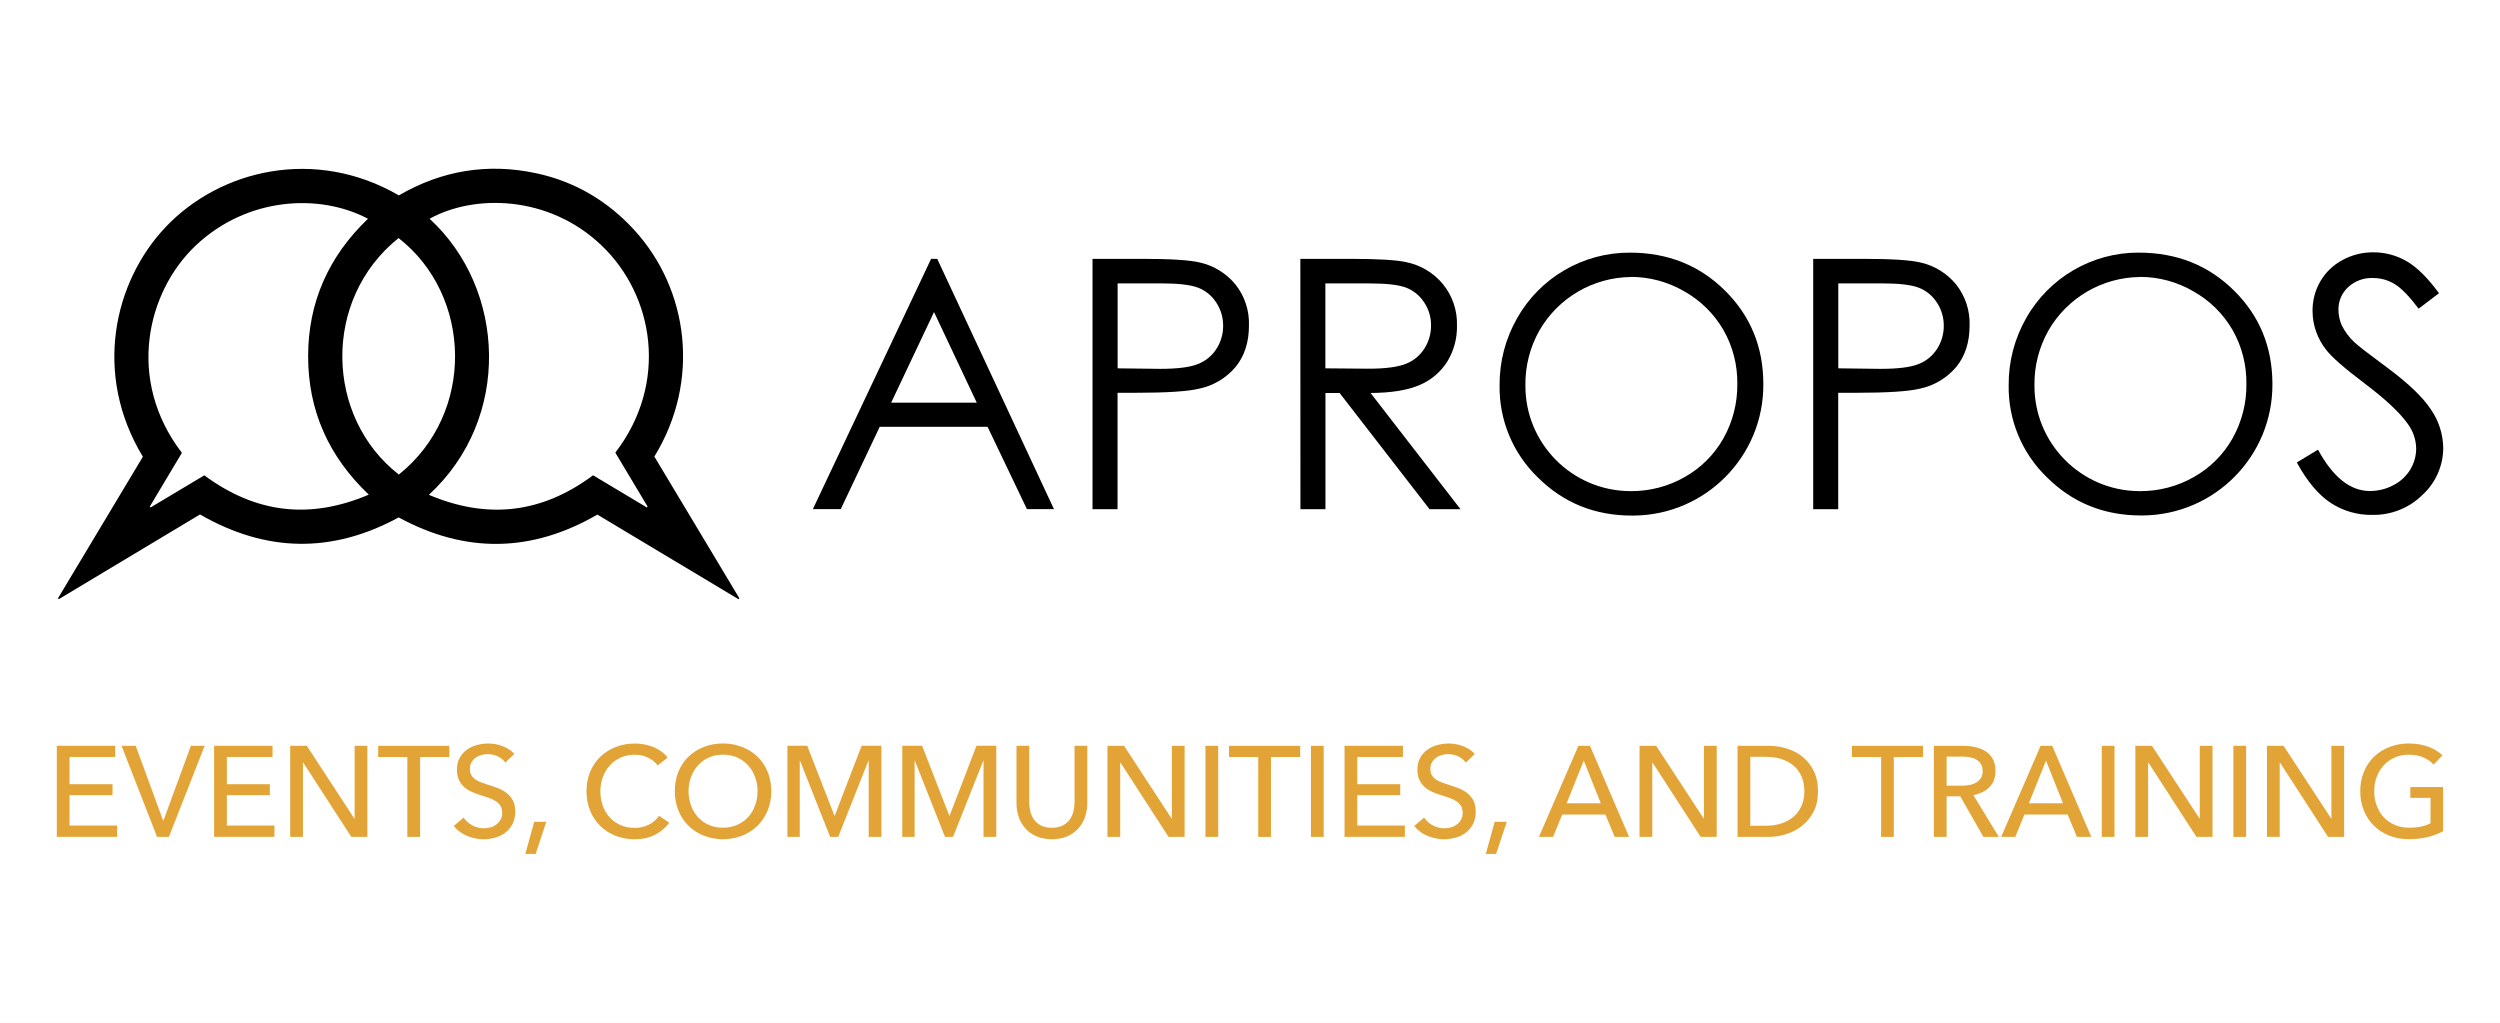
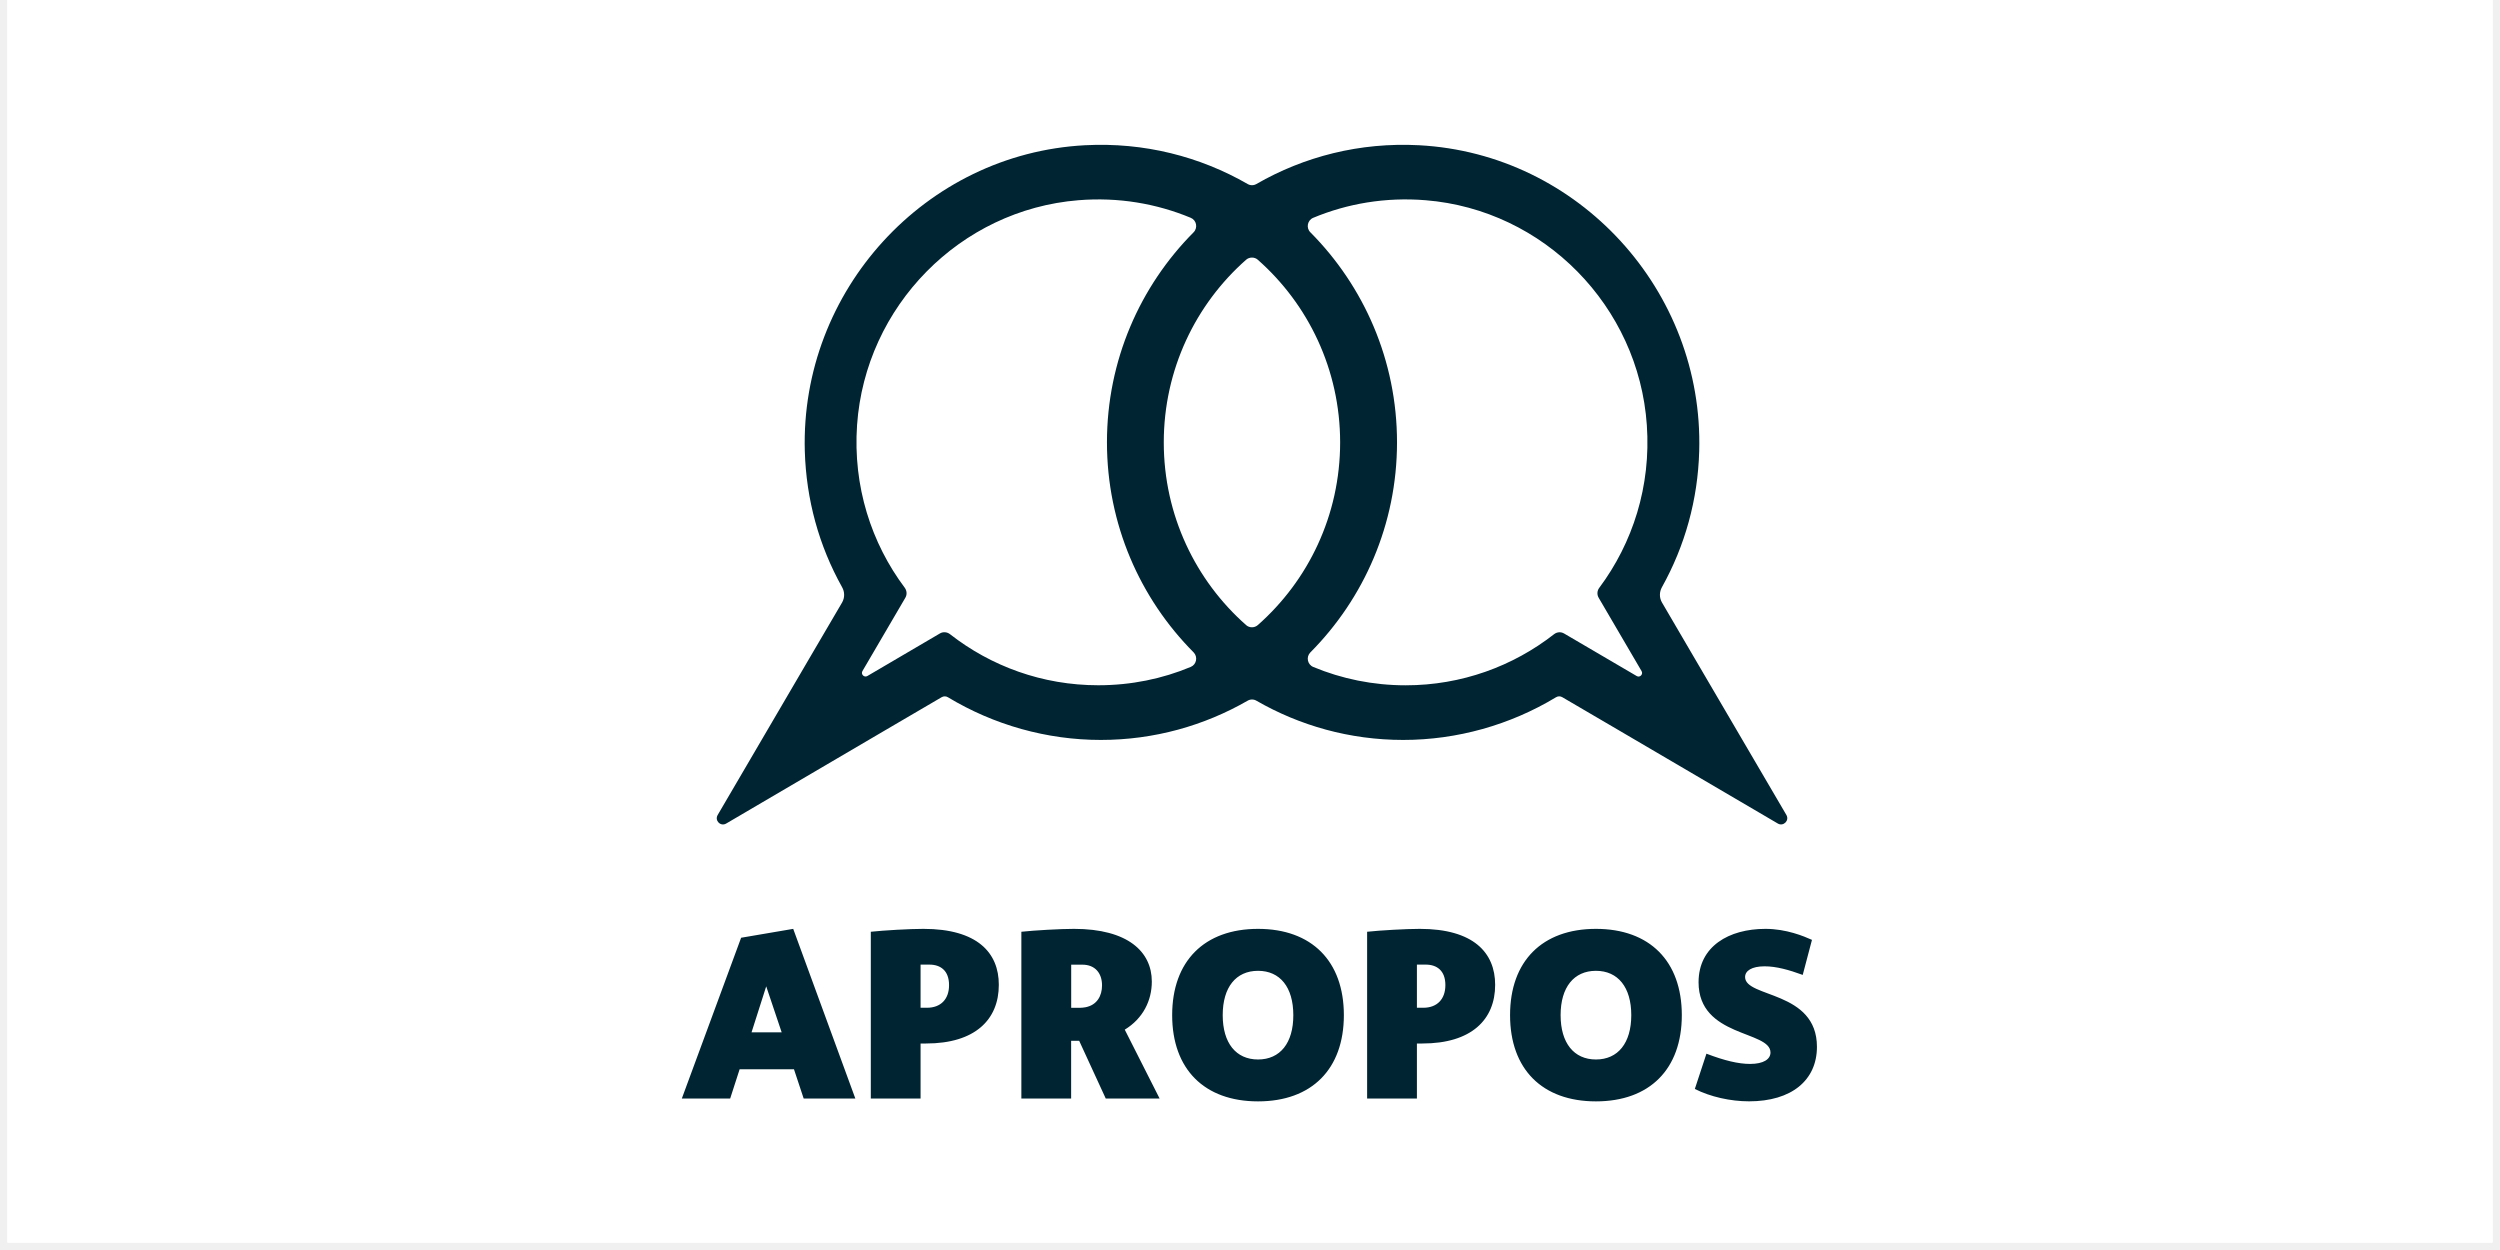
- <svg xmlns="http://www.w3.org/2000/svg" viewBox="0 0 623.62 255.12">
+ <svg xmlns="http://www.w3.org/2000/svg" width="220" zoomAndPan="magnify" viewBox="0 0 165 82.5" height="110" preserveAspectRatio="xMidYMid meet" version="1.0">
  <defs>
-     <style>.cls-1{fill:#fff;}.cls-2{fill:#e2a436;}</style>
+     <clipPath id="4a8040a0fd">
+       <path d="M 0.496 0 L 164.504 0 L 164.504 82.004 L 0.496 82.004 Z M 0.496 0 " clip-rule="nonzero" />
+     </clipPath>
  </defs>
-   <g id="BG">
-     <rect class="cls-1" y="0" width="623.62" height="255.12" />
+   <g clip-path="url(#4a8040a0fd)">
+     <path fill="#ffffff" d="M 0.496 0 L 164.504 0 L 164.504 89.457 L 0.496 89.457 Z M 0.496 0 " fill-opacity="1" fill-rule="nonzero" />
+     <path fill="#ffffff" d="M 0.496 0 L 164.504 0 L 164.504 82.004 L 0.496 82.004 Z M 0.496 0 " fill-opacity="1" fill-rule="nonzero" />
+     <path fill="#ffffff" d="M 0.496 0 L 164.504 0 L 164.504 82.004 L 0.496 82.004 Z M 0.496 0 " fill-opacity="1" fill-rule="nonzero" />
  </g>
-   <g id="Logo">
-     <g>
-       <g>
-         <path d="M14.45,149.26c7.07-11.79,14.13-23.57,21.19-35.33-12.43-20.49-7.32-43.53,5.62-57.23,13.63-14.43,37.36-20.08,58.24-7.96,10.66-6.21,22.15-8.13,34.28-5.52,9.63,2.07,17.77,6.88,24.44,14.16,13.52,14.76,16.62,37.59,5.01,56.51l21.19,35.33c-.06,.09-.12,.18-.19,.26l-35.22-21.12c-16.39,9.51-32.91,9.75-49.56,.71-16.53,8.98-32.98,8.81-49.56-.74l-35.19,21.11-.26-.19Zm30.93-36.31l-8.02,13.42,.21,.21,13.39-8.01c12.76,9.44,26.27,11.11,41.03,4.82-10.04-9.54-15.13-21.03-15.13-34.52,0-13.5,5.15-24.95,14.93-34.3-12.05-6.38-30.12-5.47-42.97,6.68-12.19,11.52-17.41,33.51-3.44,51.72Zm61.6,10.48c14.76,6.26,28.29,4.56,40.96-4.87l13.43,8.03,.17-.23-8.05-13.45c13.32-17.34,9.71-39.21-3.5-51.75-13.25-12.59-31.82-12.71-42.83-6.59,19.05,17.48,20.55,49.81-.18,68.86Zm-7.56-64.05c-19.14,15.35-18.29,44.72,.07,59,19.18-15.38,18.24-44.74-.07-59h0Z" />
-         <g>
-           <path d="M233.79,64.57l29.12,62.44h-6.74l-9.82-20.54h-26.91l-9.72,20.54h-6.96l29.5-62.44h1.53Zm-.8,13.27l-10.69,22.6h21.35l-10.66-22.6Z" />
-           <path d="M272.54,64.57h12.44c7.13,0,11.94,.31,14.43,.94,3.43,.79,6.5,2.7,8.74,5.41,2.33,2.91,3.53,6.56,3.4,10.29,0,4.16-1.11,7.59-3.32,10.3-2.34,2.79-5.56,4.71-9.12,5.45-2.83,.68-8.12,1.02-15.88,1.02h-4.46v29.04h-6.24v-62.44Zm6.25,6.12v21.19l10.57,.13c4.27,0,7.4-.39,9.38-1.17,1.92-.73,3.56-2.05,4.67-3.77,1.13-1.73,1.72-3.76,1.7-5.83,.01-2.04-.58-4.04-1.7-5.74-1.06-1.68-2.63-2.98-4.48-3.71-1.85-.73-4.89-1.09-9.1-1.1h-11.04Z" />
-           <path d="M324.37,64.57h12.45c6.95,0,11.64,.28,14.09,.85,3.54,.75,6.73,2.67,9.04,5.47,2.36,2.9,3.6,6.56,3.49,10.31,.07,3.16-.77,6.27-2.4,8.97-1.63,2.6-4.02,4.64-6.85,5.84-2.97,1.31-7.07,1.99-12.31,2.02l22.44,28.99h-7.72l-22.44-28.99h-3.53v28.99h-6.24l-.02-62.44Zm6.24,6.12v21.19l10.76,.09c4.17,0,7.25-.4,9.25-1.19,1.93-.73,3.56-2.06,4.67-3.8,1.12-1.74,1.71-3.77,1.68-5.83,.02-2.03-.58-4.02-1.71-5.71-1.07-1.66-2.63-2.95-4.46-3.67-1.84-.72-4.89-1.07-9.17-1.07h-11.02Z" />
-           <path d="M406.56,63.02c9.46,0,17.37,3.16,23.74,9.47,6.37,6.31,9.56,14.08,9.56,23.31,.12,18-14.38,32.69-32.38,32.81-.14,0-.27,0-.41,0-9.26,0-17.08-3.17-23.45-9.51-6.24-6.01-9.7-14.35-9.55-23.01-.04-5.85,1.46-11.6,4.35-16.68,5.71-10.16,16.48-16.43,28.14-16.39Zm.27,6.08c-9.43,.09-18.12,5.16-22.83,13.34-2.34,4.15-3.55,8.86-3.49,13.62-.11,14.5,11.56,26.34,26.06,26.45,.08,0,.17,0,.25,0,4.72,.03,9.36-1.18,13.46-3.53,4.02-2.27,7.35-5.59,9.62-9.62,2.34-4.16,3.53-8.86,3.47-13.62,.06-4.71-1.13-9.35-3.47-13.44-2.33-4.02-5.7-7.34-9.75-9.62-4.05-2.36-8.66-3.61-13.34-3.61l.02,.02Z" />
-           <path d="M452.31,64.57h12.44c7.12,0,11.93,.31,14.43,.94,3.43,.79,6.5,2.7,8.74,5.41,2.32,2.92,3.53,6.57,3.39,10.29,0,4.16-1.1,7.59-3.31,10.3-2.35,2.79-5.56,4.71-9.13,5.45-2.83,.68-8.12,1.02-15.87,1.02h-4.46v29.04h-6.24v-62.44Zm6.25,6.12v21.19l10.56,.13c4.27,0,7.4-.39,9.39-1.17,1.92-.73,3.55-2.05,4.66-3.77,1.13-1.73,1.72-3.76,1.7-5.83,.01-2.04-.58-4.04-1.7-5.74-1.06-1.68-2.63-2.98-4.47-3.71-1.86-.73-4.89-1.09-9.1-1.1h-11.04Z" />
-           <path d="M533.53,63.02c9.46,0,17.37,3.16,23.75,9.47,6.37,6.31,9.56,14.07,9.57,23.28,.12,18-14.38,32.69-32.38,32.81-.14,0-.27,0-.41,0-9.25,0-17.07-3.17-23.45-9.51-6.24-6.01-9.7-14.35-9.55-23.01-.04-5.85,1.46-11.6,4.35-16.68,5.72-10.15,16.48-16.41,28.12-16.37Zm.28,6.08c-9.44,.09-18.12,5.16-22.83,13.34-2.34,4.15-3.55,8.86-3.49,13.62-.1,14.51,11.59,26.35,26.1,26.45,.08,0,.15,0,.23,0,4.72,.03,9.36-1.19,13.46-3.53,4.02-2.27,7.35-5.6,9.62-9.62,2.33-4.16,3.53-8.86,3.46-13.62,.06-4.71-1.13-9.35-3.46-13.44-2.33-4.02-5.7-7.35-9.76-9.62-4.04-2.36-8.63-3.61-13.31-3.61v.02Z" />
-           <path d="M572.91,115.38l5.31-3.21c3.74,6.88,8.05,10.31,12.94,10.31,2.06,0,4.09-.49,5.9-1.47,1.74-.89,3.2-2.25,4.21-3.93,.94-1.58,1.44-3.38,1.44-5.22-.04-2.22-.79-4.38-2.12-6.16-1.96-2.77-5.52-6.11-10.7-10.02-5.18-3.91-8.42-6.75-9.72-8.54-2.13-2.73-3.3-6.08-3.31-9.55-.03-2.61,.64-5.18,1.96-7.43,1.3-2.24,3.21-4.07,5.5-5.29,2.36-1.29,5.01-1.95,7.7-1.93,2.9-.01,5.74,.74,8.26,2.19,2.56,1.46,5.27,4.13,8.13,8.01l-5.09,3.86c-2.35-3.12-4.35-5.17-6.01-6.16-1.63-.99-3.5-1.5-5.41-1.49-2.28-.09-4.5,.74-6.18,2.29-1.56,1.45-2.43,3.48-2.4,5.61,0,1.36,.29,2.7,.85,3.94,.78,1.56,1.83,2.97,3.1,4.16,.82,.8,3.51,2.88,8.06,6.24,5.4,3.99,9.11,7.54,11.12,10.65,1.9,2.77,2.94,6.03,3.01,9.39,.02,4.48-1.86,8.77-5.16,11.8-3.33,3.3-7.86,5.1-12.54,5.01-3.65,.06-7.24-.96-10.31-2.95-3.08-2.01-5.93-5.4-8.53-10.15Z" />
-         </g>
-       </g>
-       <g>
-         <path class="cls-2" d="M17.35,205.93h11.87v2.82H14.17v-22.72h14.57v2.79h-11.39v6.8h10.72v2.73h-10.72v7.57Z" />
-         <path class="cls-2" d="M40.68,204.65h.1l6.84-18.61h3.43l-8.92,22.72h-2.95l-8.86-22.72h3.53l6.83,18.61Z" />
-         <path class="cls-2" d="M56.59,205.93h11.87v2.82h-15.05v-22.72h14.57v2.79h-11.39v6.8h10.72v2.73h-10.72v7.57Z" />
-         <path class="cls-2" d="M88.4,204.2h.06v-18.16h3.18v22.72h-4.01l-12-18.55h-.06v18.55h-3.18v-22.72h4.14l11.87,18.16Z" />
-         <path class="cls-2" d="M104.79,208.76h-3.18v-19.93h-7.28v-2.79h17.75v2.79h-7.29v19.93Z" />
-         <path class="cls-2" d="M126.07,190.24c-.45-.62-1.06-1.13-1.83-1.53-.77-.39-1.64-.59-2.6-.59-.51,0-1.03,.07-1.56,.21s-1,.36-1.43,.67c-.43,.31-.78,.7-1.04,1.16-.27,.46-.4,1.01-.4,1.65s.12,1.14,.37,1.56c.25,.42,.58,.77,.99,1.06,.42,.29,.91,.53,1.48,.74,.57,.2,1.17,.41,1.81,.63,.77,.24,1.55,.5,2.34,.8,.79,.3,1.51,.7,2.15,1.19,.64,.49,1.17,1.11,1.57,1.84,.41,.74,.61,1.67,.61,2.81s-.22,2.2-.66,3.06c-.44,.87-1.02,1.58-1.75,2.15-.73,.57-1.57,.99-2.52,1.27s-1.93,.42-2.94,.42c-1.43,0-2.82-.28-4.16-.83-1.34-.56-2.44-1.38-3.32-2.47l2.47-2.09c.53,.79,1.25,1.43,2.15,1.93,.9,.49,1.87,.74,2.92,.74,.53,0,1.07-.08,1.6-.22s1.02-.39,1.46-.71c.44-.32,.8-.72,1.07-1.2,.28-.48,.42-1.06,.42-1.75s-.14-1.26-.43-1.72c-.29-.46-.68-.85-1.17-1.17s-1.06-.59-1.72-.82c-.65-.22-1.34-.45-2.07-.69-.73-.21-1.44-.48-2.15-.79-.71-.31-1.34-.71-1.89-1.19-.56-.48-1-1.07-1.35-1.78s-.51-1.58-.51-2.63c0-1.13,.23-2.11,.69-2.92,.46-.81,1.06-1.49,1.8-2.02,.74-.53,1.57-.93,2.5-1.17,.93-.25,1.87-.37,2.81-.37,1.33,0,2.57,.24,3.72,.71,1.16,.47,2.09,1.1,2.79,1.89l-2.25,2.18Z" />
-         <path class="cls-2" d="M133.61,213.02h-2.57l2.21-8.02h3.02l-2.66,8.02Z" />
-         <path class="cls-2" d="M166.95,205.23c-.9,1.22-2.07,2.21-3.5,2.97-1.43,.76-3.16,1.14-5.17,1.14-1.73,0-3.33-.29-4.8-.88-1.47-.59-2.73-1.41-3.79-2.47-1.06-1.06-1.89-2.32-2.49-3.79s-.9-3.08-.9-4.83,.31-3.4,.92-4.86c.61-1.46,1.45-2.72,2.53-3.75,1.08-1.04,2.36-1.84,3.83-2.42,1.48-.58,3.08-.87,4.81-.87,.77,0,1.55,.08,2.34,.22,.79,.15,1.55,.38,2.28,.67,.73,.3,1.39,.67,1.99,1.11,.6,.44,1.11,.95,1.54,1.52l-2.5,1.93c-.56-.77-1.34-1.41-2.36-1.91s-2.11-.75-3.29-.75c-1.33,0-2.52,.24-3.58,.72s-1.96,1.14-2.71,1.97c-.75,.83-1.33,1.8-1.73,2.91s-.61,2.27-.61,3.51,.2,2.48,.59,3.59,.96,2.08,1.7,2.9c.74,.82,1.64,1.47,2.7,1.94,1.06,.47,2.24,.71,3.55,.71s2.45-.26,3.5-.77c1.05-.51,1.91-1.26,2.6-2.25l2.54,1.73Z" />
-         <path class="cls-2" d="M192.4,197.36c0,1.75-.31,3.36-.92,4.83-.61,1.47-1.45,2.73-2.52,3.79-1.07,1.06-2.34,1.88-3.82,2.47s-3.08,.88-4.81,.88-3.33-.29-4.8-.88c-1.47-.59-2.73-1.41-3.8-2.47-1.07-1.06-1.9-2.32-2.5-3.79s-.9-3.08-.9-4.83,.3-3.4,.9-4.86c.6-1.46,1.43-2.72,2.5-3.75,1.07-1.04,2.34-1.84,3.8-2.42,1.46-.58,3.06-.87,4.8-.87s3.34,.29,4.81,.87,2.75,1.39,3.82,2.42c1.07,1.04,1.91,2.29,2.52,3.75,.61,1.47,.92,3.09,.92,4.86Zm-3.43,0c0-1.24-.2-2.41-.61-3.51s-.98-2.07-1.73-2.91c-.75-.83-1.65-1.49-2.71-1.97-1.06-.48-2.25-.72-3.58-.72s-2.49,.24-3.55,.72c-1.06,.48-1.96,1.14-2.7,1.97-.74,.83-1.31,1.8-1.72,2.91-.41,1.1-.61,2.27-.61,3.51s.2,2.45,.61,3.56c.41,1.11,.98,2.08,1.73,2.9,.75,.82,1.65,1.47,2.7,1.94,1.05,.47,2.23,.71,3.53,.71s2.49-.24,3.56-.71c1.07-.47,1.98-1.12,2.73-1.94,.75-.82,1.33-1.79,1.73-2.9,.41-1.11,.61-2.3,.61-3.56Z" />
-         <path class="cls-2" d="M208.16,203.49h.06l6.71-17.46h4.94v22.72h-3.18v-19h-.06l-7.54,19h-2.02l-7.51-19h-.06v19h-3.08v-22.72h4.94l6.8,17.46Z" />
-         <path class="cls-2" d="M236.81,203.49h.06l6.71-17.46h4.94v22.72h-3.18v-19h-.06l-7.54,19h-2.02l-7.51-19h-.06v19h-3.08v-22.72h4.94l6.8,17.46Z" />
-         <path class="cls-2" d="M262.39,209.33c-1.5,0-2.8-.25-3.92-.75s-2.03-1.17-2.76-2.01c-.73-.83-1.27-1.79-1.62-2.87s-.53-2.2-.53-3.35v-14.31h3.18v14.12c0,.77,.1,1.54,.29,2.3s.51,1.44,.95,2.04c.44,.6,1.02,1.08,1.73,1.44s1.61,.55,2.68,.55,1.94-.18,2.66-.55,1.31-.85,1.75-1.44c.44-.6,.75-1.28,.95-2.04,.19-.76,.29-1.53,.29-2.3v-14.12h3.18v14.31c0,1.16-.18,2.27-.53,3.35-.35,1.08-.89,2.04-1.62,2.87s-1.65,1.5-2.76,2.01-2.42,.75-3.92,.75Z" />
-         <path class="cls-2" d="M292.26,204.2h.06v-18.16h3.18v22.72h-4.01l-12-18.55h-.06v18.55h-3.18v-22.72h4.14l11.87,18.16Z" />
-         <path class="cls-2" d="M303.88,208.76h-3.18v-22.72h3.18v22.72Z" />
-         <path class="cls-2" d="M317.04,208.76h-3.18v-19.93h-7.28v-2.79h17.75v2.79h-7.29v19.93Z" />
-         <path class="cls-2" d="M330.19,208.76h-3.18v-22.72h3.18v22.72Z" />
-         <path class="cls-2" d="M338.57,205.93h11.87v2.82h-15.05v-22.72h14.57v2.79h-11.39v6.8h10.72v2.73h-10.72v7.57Z" />
-         <path class="cls-2" d="M365.66,190.24c-.45-.62-1.06-1.13-1.83-1.53-.77-.39-1.64-.59-2.6-.59-.51,0-1.03,.07-1.56,.21s-1,.36-1.43,.67c-.43,.31-.78,.7-1.04,1.16s-.4,1.01-.4,1.65,.12,1.14,.37,1.56c.25,.42,.58,.77,.99,1.06,.42,.29,.91,.53,1.48,.74,.57,.2,1.17,.41,1.81,.63,.77,.24,1.55,.5,2.34,.8,.79,.3,1.51,.7,2.15,1.19s1.17,1.11,1.57,1.84c.41,.74,.61,1.67,.61,2.81s-.22,2.2-.66,3.06c-.44,.87-1.02,1.58-1.75,2.15-.73,.57-1.57,.99-2.52,1.27-.95,.28-1.93,.42-2.94,.42-1.43,0-2.82-.28-4.16-.83-1.34-.56-2.44-1.38-3.32-2.47l2.47-2.09c.53,.79,1.25,1.43,2.15,1.93,.9,.49,1.87,.74,2.92,.74,.53,0,1.07-.08,1.6-.22s1.02-.39,1.46-.71,.8-.72,1.07-1.2,.42-1.06,.42-1.75-.14-1.26-.43-1.72c-.29-.46-.68-.85-1.17-1.17-.49-.32-1.06-.59-1.72-.82-.65-.22-1.34-.45-2.07-.69-.73-.21-1.45-.48-2.15-.79-.7-.31-1.34-.71-1.89-1.19s-1-1.07-1.35-1.78-.51-1.58-.51-2.63c0-1.13,.23-2.11,.69-2.92,.46-.81,1.06-1.49,1.8-2.02,.74-.53,1.57-.93,2.5-1.17,.93-.25,1.87-.37,2.81-.37,1.33,0,2.57,.24,3.72,.71,1.16,.47,2.09,1.1,2.79,1.89l-2.25,2.18Z" />
-         <path class="cls-2" d="M373.2,213.02h-2.57l2.21-8.02h3.02l-2.66,8.02Z" />
-         <path class="cls-2" d="M387.41,208.76h-3.53l9.85-22.72h2.89l9.75,22.72h-3.59l-2.31-5.58h-10.78l-2.28,5.58Zm3.4-8.38h8.5l-4.24-10.65-4.27,10.65Z" />
-         <path class="cls-2" d="M424.99,204.2h.06v-18.16h3.18v22.72h-4.01l-12-18.55h-.06v18.55h-3.18v-22.72h4.14l11.88,18.16Z" />
-         <path class="cls-2" d="M433.43,186.04h7.8c1.46,0,2.91,.21,4.36,.64,1.46,.43,2.77,1.1,3.95,2.02,1.18,.92,2.13,2.1,2.86,3.53,.73,1.43,1.09,3.16,1.09,5.17s-.36,3.63-1.09,5.05c-.73,1.42-1.68,2.6-2.86,3.53-1.18,.93-2.49,1.63-3.95,2.09-1.45,.46-2.91,.69-4.36,.69h-7.8v-22.72Zm3.18,19.93h3.98c1.37,0,2.64-.19,3.8-.58,1.17-.38,2.17-.94,3.02-1.67,.85-.73,1.5-1.63,1.97-2.7,.47-1.07,.71-2.28,.71-3.63s-.24-2.65-.71-3.72-1.13-1.96-1.97-2.68c-.84-.72-1.85-1.26-3.02-1.64-1.17-.37-2.43-.56-3.8-.56h-3.98v17.17Z" />
-         <path class="cls-2" d="M472.42,208.76h-3.18v-19.93h-7.29v-2.79h17.75v2.79h-7.29v19.93Z" />
-         <path class="cls-2" d="M485.58,208.76h-3.18v-22.72h7.29c1.09,0,2.13,.11,3.11,.34,.98,.22,1.84,.58,2.58,1.07s1.32,1.14,1.75,1.94,.64,1.78,.64,2.94c0,1.67-.51,3.02-1.54,4.04-1.03,1.03-2.35,1.68-3.98,1.96l6.36,10.43h-3.85l-5.78-10.11h-3.4v10.11Zm0-12.77h3.66c.75,0,1.44-.06,2.09-.19s1.2-.34,1.68-.63c.48-.29,.86-.66,1.14-1.12,.28-.46,.42-1.03,.42-1.72s-.14-1.26-.42-1.72-.65-.83-1.11-1.11c-.46-.28-1-.48-1.62-.59-.62-.12-1.27-.18-1.96-.18h-3.88v7.25Z" />
-         <path class="cls-2" d="M502.71,208.76h-3.53l9.85-22.72h2.89l9.75,22.72h-3.59l-2.31-5.58h-10.78l-2.28,5.58Zm3.4-8.38h8.5l-4.24-10.65-4.27,10.65Z" />
-         <path class="cls-2" d="M527.46,208.76h-3.18v-22.72h3.18v22.72Z" />
-         <path class="cls-2" d="M548.67,204.2h.06v-18.16h3.18v22.72h-4.01l-12-18.55h-.06v18.55h-3.18v-22.72h4.14l11.88,18.16Z" />
-         <path class="cls-2" d="M560.29,208.76h-3.18v-22.72h3.18v22.72Z" />
-         <path class="cls-2" d="M581.5,204.2h.06v-18.16h3.18v22.72h-4.01l-12-18.55h-.06v18.55h-3.18v-22.72h4.14l11.88,18.16Z" />
-         <path class="cls-2" d="M607.07,190.72c-.69-.75-1.56-1.35-2.62-1.8s-2.24-.67-3.55-.67-2.52,.24-3.59,.72-1.98,1.14-2.73,1.97c-.75,.83-1.33,1.8-1.73,2.91-.41,1.1-.61,2.27-.61,3.51s.2,2.45,.61,3.56c.41,1.11,.98,2.08,1.73,2.9,.75,.82,1.67,1.47,2.76,1.94,1.09,.47,2.31,.71,3.66,.71,1.07,0,2.05-.1,2.95-.29,.9-.19,1.68-.47,2.34-.83v-6.32h-5.04v-2.7h8.18v11.01c-1.2,.64-2.5,1.13-3.92,1.48-1.41,.34-2.95,.51-4.62,.51-1.78,0-3.41-.29-4.89-.88-1.49-.59-2.77-1.41-3.84-2.47-1.07-1.06-1.9-2.32-2.5-3.79s-.9-3.08-.9-4.83,.31-3.4,.92-4.86c.61-1.46,1.45-2.72,2.53-3.75,1.08-1.04,2.36-1.84,3.84-2.42,1.47-.58,3.08-.87,4.81-.87s3.44,.27,4.86,.8c1.42,.53,2.6,1.25,3.55,2.15l-2.21,2.31Z" />
-       </g>
-     </g>
-   </g>
+   <path fill="#002432" d="M 48.914 61.891 L 45 72.504 L 48.191 72.504 L 48.816 70.57 L 52.402 70.57 L 53.043 72.504 L 56.453 72.504 L 52.352 61.305 Z M 49.602 68.133 L 50.57 65.098 L 51.59 68.133 Z M 60.945 61.305 C 60.039 61.305 58.348 61.402 57.473 61.496 L 57.473 72.504 L 60.758 72.504 L 60.758 68.871 L 61.117 68.871 C 64.355 68.871 65.922 67.297 65.922 65 C 65.926 62.879 64.5 61.305 60.945 61.305 Z M 61.18 66.512 L 60.758 66.512 L 60.758 63.664 L 61.34 63.664 C 62.074 63.664 62.637 64.059 62.637 65.016 C 62.641 65.945 62.09 66.512 61.18 66.512 Z M 76.02 64.781 C 76.02 62.816 74.438 61.305 70.883 61.305 C 69.977 61.305 68.285 61.402 67.41 61.496 L 67.41 72.504 L 70.695 72.504 L 70.695 68.695 L 71.227 68.695 L 72.98 72.504 L 76.535 72.504 L 74.234 67.957 C 75.441 67.219 76.02 66.039 76.02 64.781 Z M 71.637 66.48 C 71.527 66.496 71.402 66.516 71.277 66.516 L 70.699 66.516 L 70.699 63.668 L 71.438 63.668 C 72.266 63.668 72.734 64.219 72.734 65.035 C 72.734 65.727 72.402 66.336 71.637 66.48 Z M 83.031 61.305 C 79.492 61.305 77.363 63.43 77.363 67 C 77.363 70.57 79.492 72.691 83.031 72.691 C 86.566 72.691 88.695 70.57 88.695 67 C 88.695 63.43 86.566 61.305 83.031 61.305 Z M 83.031 69.926 C 81.574 69.926 80.699 68.84 80.699 67 C 80.699 65.156 81.574 64.074 83.031 64.074 C 84.484 64.074 85.359 65.156 85.359 67 C 85.363 68.84 84.488 69.926 83.031 69.926 Z M 93.703 61.305 C 92.797 61.305 91.105 61.402 90.23 61.496 L 90.23 72.504 L 93.516 72.504 L 93.516 68.871 L 93.875 68.871 C 97.113 68.871 98.68 67.297 98.68 65 C 98.68 62.879 97.254 61.305 93.703 61.305 Z M 93.938 66.512 L 93.516 66.512 L 93.516 63.664 L 94.098 63.664 C 94.832 63.664 95.395 64.059 95.395 65.016 C 95.395 65.945 94.848 66.512 93.938 66.512 Z M 105.332 61.305 C 101.793 61.305 99.664 63.43 99.664 67 C 99.664 70.57 101.793 72.691 105.332 72.691 C 108.871 72.691 111 70.57 111 67 C 111 63.43 108.871 61.305 105.332 61.305 Z M 105.332 69.926 C 103.879 69.926 103 68.84 103 67 C 103 65.156 103.879 64.074 105.332 64.074 C 106.785 64.074 107.664 65.156 107.664 67 C 107.664 68.84 106.789 69.926 105.332 69.926 Z M 115.176 64.484 C 115.176 64.074 115.613 63.777 116.461 63.777 C 117.242 63.777 118.07 64.012 118.98 64.344 L 119.59 62.031 C 119.059 61.793 117.902 61.305 116.52 61.305 C 114.113 61.305 112.105 62.453 112.105 64.828 C 112.105 68.477 116.852 68.004 116.852 69.465 C 116.852 69.906 116.398 70.219 115.504 70.219 C 114.738 70.219 113.816 70 112.625 69.543 L 111.859 71.871 C 112.875 72.387 114.207 72.688 115.441 72.688 C 118.227 72.688 119.918 71.309 119.918 69.09 C 119.918 65.363 115.176 65.867 115.176 64.484 Z M 47.926 54.355 L 58.426 48.195 L 62.148 46.016 C 62.281 45.938 62.438 45.941 62.566 46.02 C 65.598 47.848 69.09 48.836 72.656 48.836 C 76.176 48.836 79.484 47.891 82.344 46.246 C 82.523 46.141 82.742 46.141 82.922 46.246 C 85.777 47.891 89.086 48.836 92.609 48.836 C 96.172 48.836 99.668 47.848 102.695 46.02 C 102.824 45.938 102.984 45.938 103.113 46.016 L 106.836 48.195 L 117.34 54.355 C 117.703 54.566 118.117 54.156 117.902 53.789 L 111.734 43.258 L 109.691 39.766 C 109.508 39.453 109.512 39.07 109.688 38.754 C 111.215 36.016 112.059 32.969 112.148 29.781 C 112.453 19.188 104.195 10.145 93.66 9.586 C 89.742 9.379 86.062 10.336 82.922 12.145 C 82.742 12.25 82.52 12.25 82.344 12.145 C 79.203 10.336 75.52 9.379 71.609 9.586 C 61.074 10.141 52.816 19.184 53.117 29.777 C 53.211 32.969 54.047 36.016 55.578 38.754 C 55.758 39.07 55.758 39.453 55.578 39.766 L 53.531 43.258 L 47.367 53.789 C 47.148 54.156 47.559 54.57 47.926 54.355 Z M 86.672 14.375 C 88.93 13.434 91.449 13 94.09 13.215 C 101.891 13.844 108.152 20.207 108.691 28.055 C 108.973 32.094 107.758 35.84 105.551 38.797 C 105.406 38.988 105.391 39.246 105.512 39.453 L 108.344 44.293 C 108.469 44.504 108.23 44.746 108.02 44.617 L 103.227 41.809 C 103.016 41.688 102.758 41.707 102.566 41.859 C 99.863 43.969 96.465 45.23 92.777 45.23 C 90.613 45.23 88.555 44.801 86.676 44.02 C 86.289 43.859 86.188 43.359 86.484 43.059 C 90.016 39.504 92.203 34.602 92.203 29.195 C 92.203 23.789 90.016 18.887 86.484 15.332 C 86.188 15.039 86.289 14.535 86.672 14.375 Z M 82.246 17.141 C 82.465 16.953 82.797 16.953 83.012 17.141 C 86.344 20.078 88.449 24.395 88.449 29.199 C 88.449 34.004 86.348 38.316 83.012 41.258 C 82.793 41.449 82.461 41.449 82.246 41.258 C 78.914 38.32 76.809 34.004 76.809 29.199 C 76.809 24.395 78.914 20.078 82.246 17.141 Z M 56.566 28.055 C 57.113 20.207 63.371 13.844 71.176 13.215 C 73.816 13 76.332 13.438 78.59 14.375 C 78.973 14.535 79.07 15.035 78.777 15.332 C 75.246 18.883 73.059 23.789 73.059 29.191 C 73.059 34.602 75.246 39.504 78.777 43.055 C 79.07 43.352 78.973 43.855 78.59 44.016 C 76.711 44.801 74.652 45.227 72.488 45.227 C 68.797 45.227 65.402 43.969 62.699 41.855 C 62.508 41.707 62.246 41.684 62.039 41.805 L 57.246 44.617 C 57.035 44.738 56.797 44.5 56.922 44.289 L 59.754 39.449 C 59.875 39.242 59.855 38.988 59.715 38.793 C 57.504 35.844 56.289 32.094 56.566 28.055 Z M 56.566 28.055 " fill-opacity="1" fill-rule="nonzero" />
</svg>
